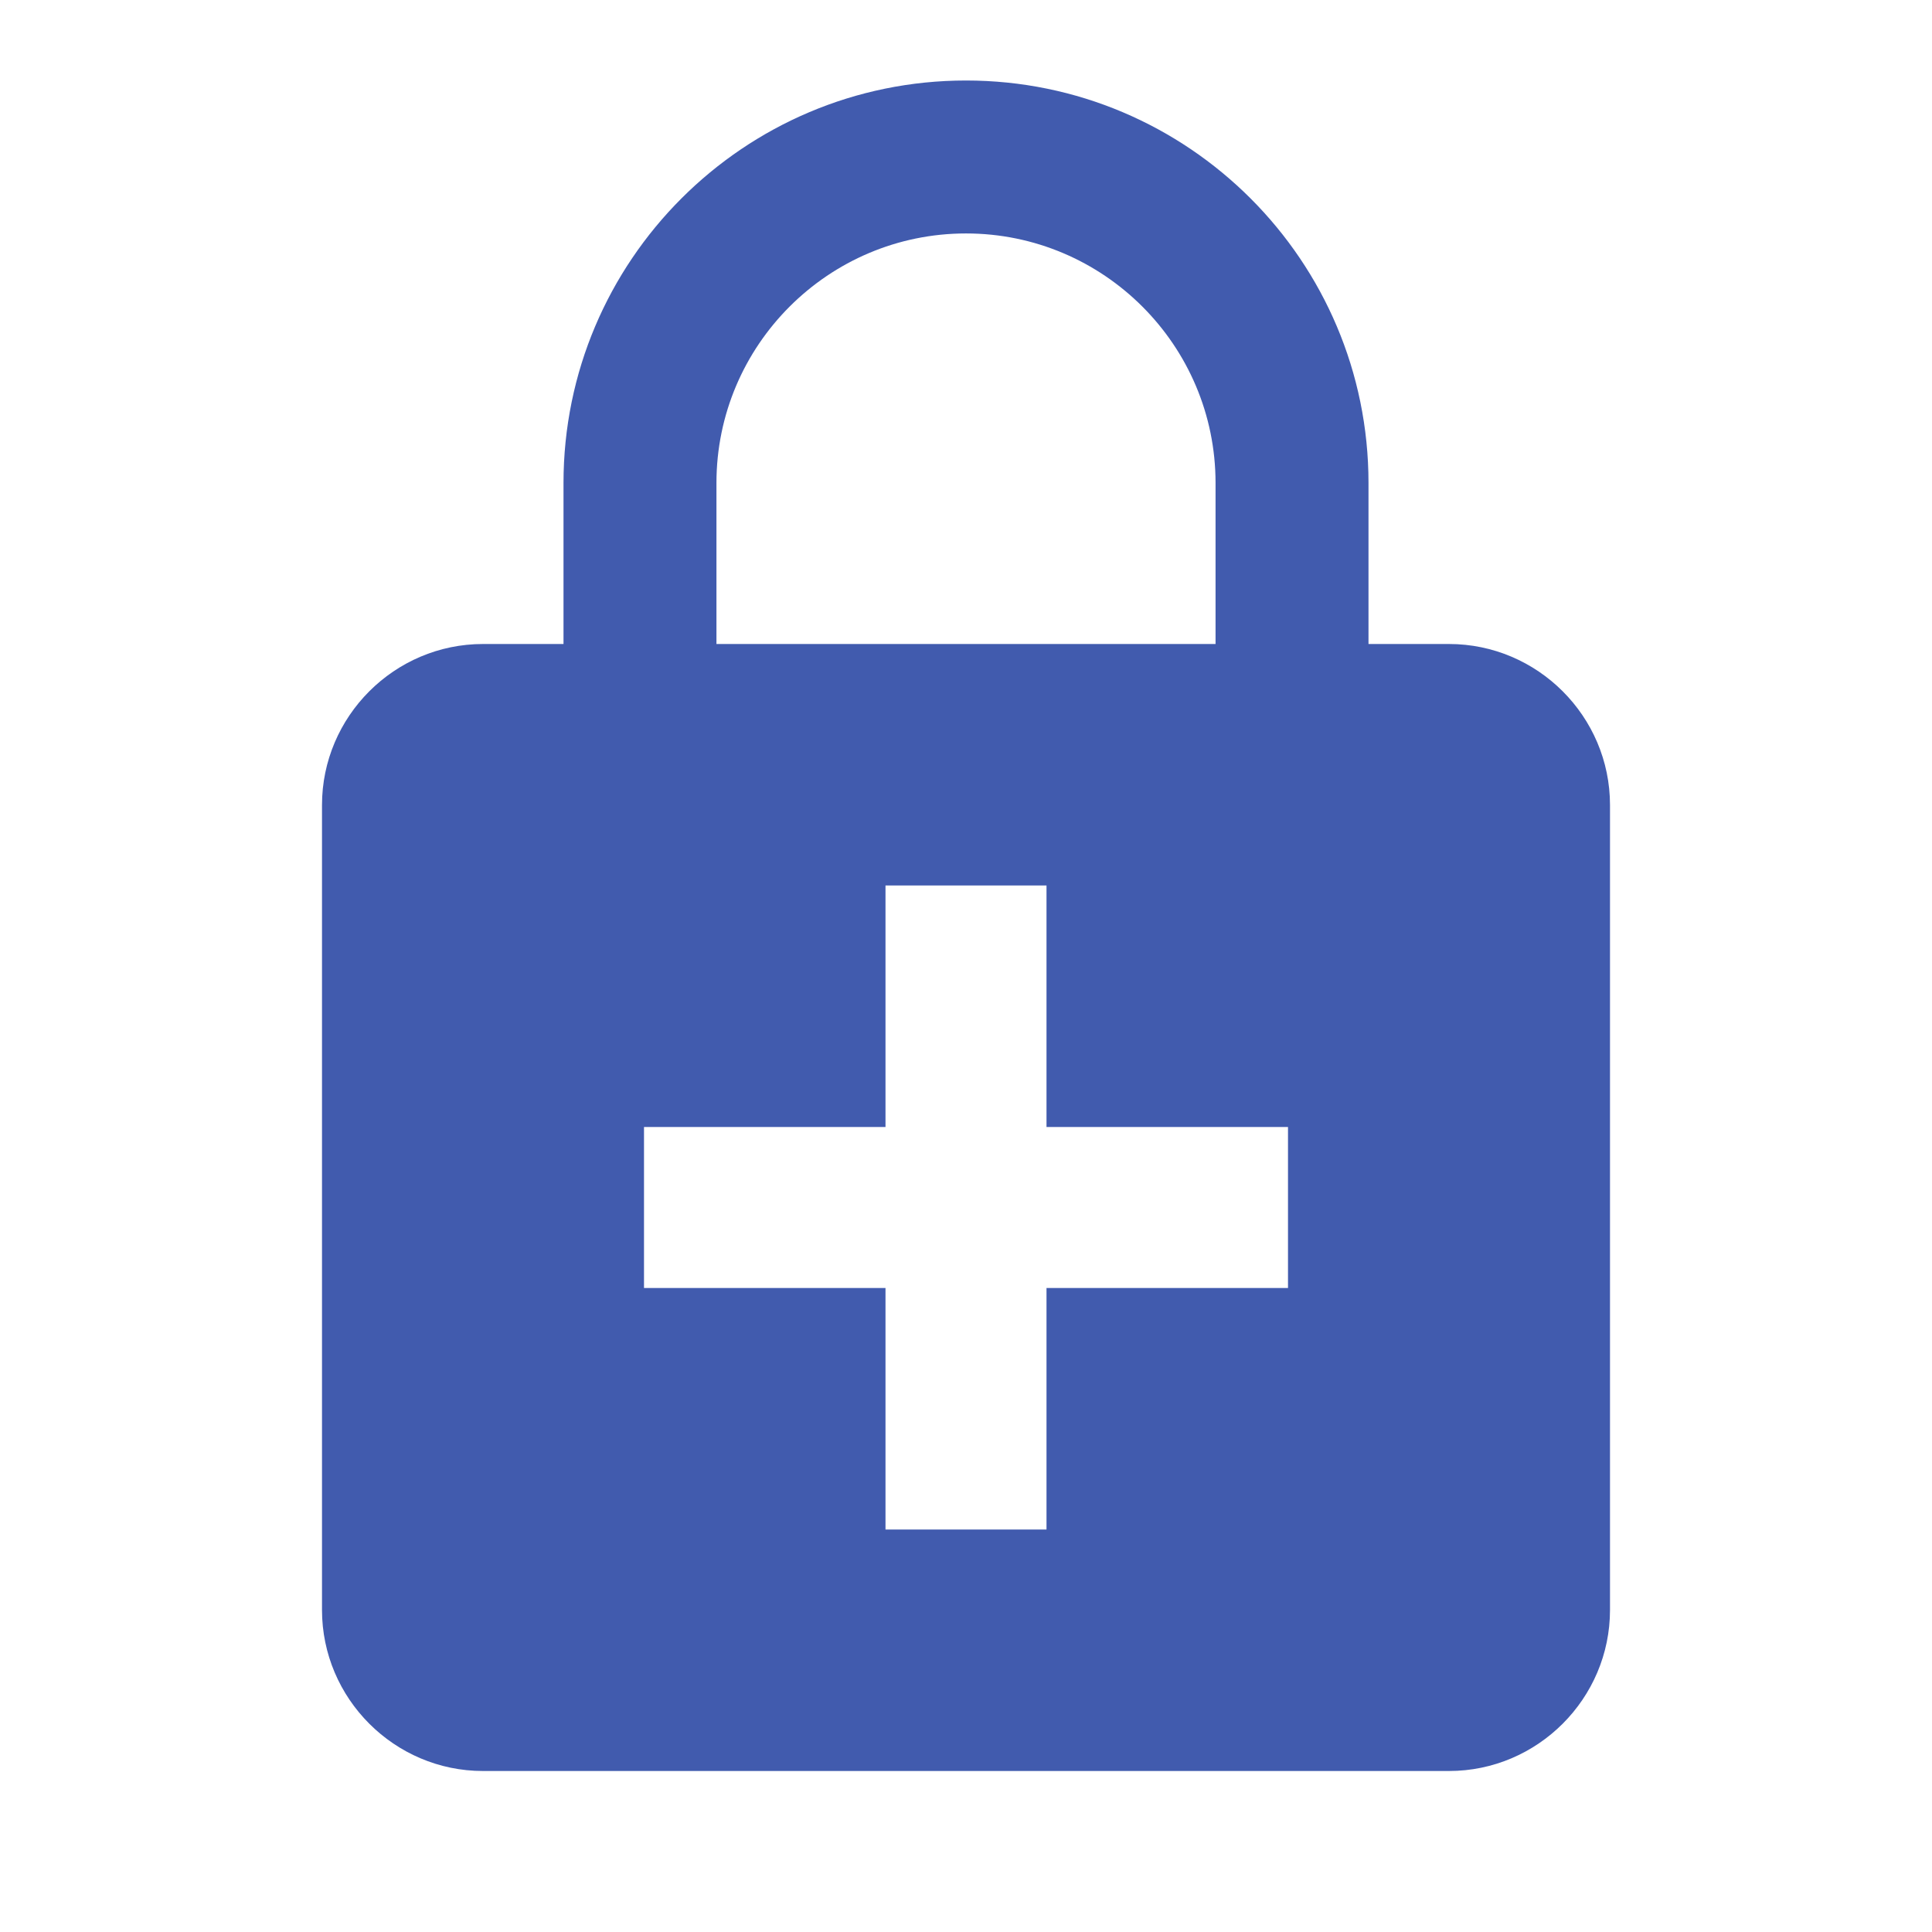
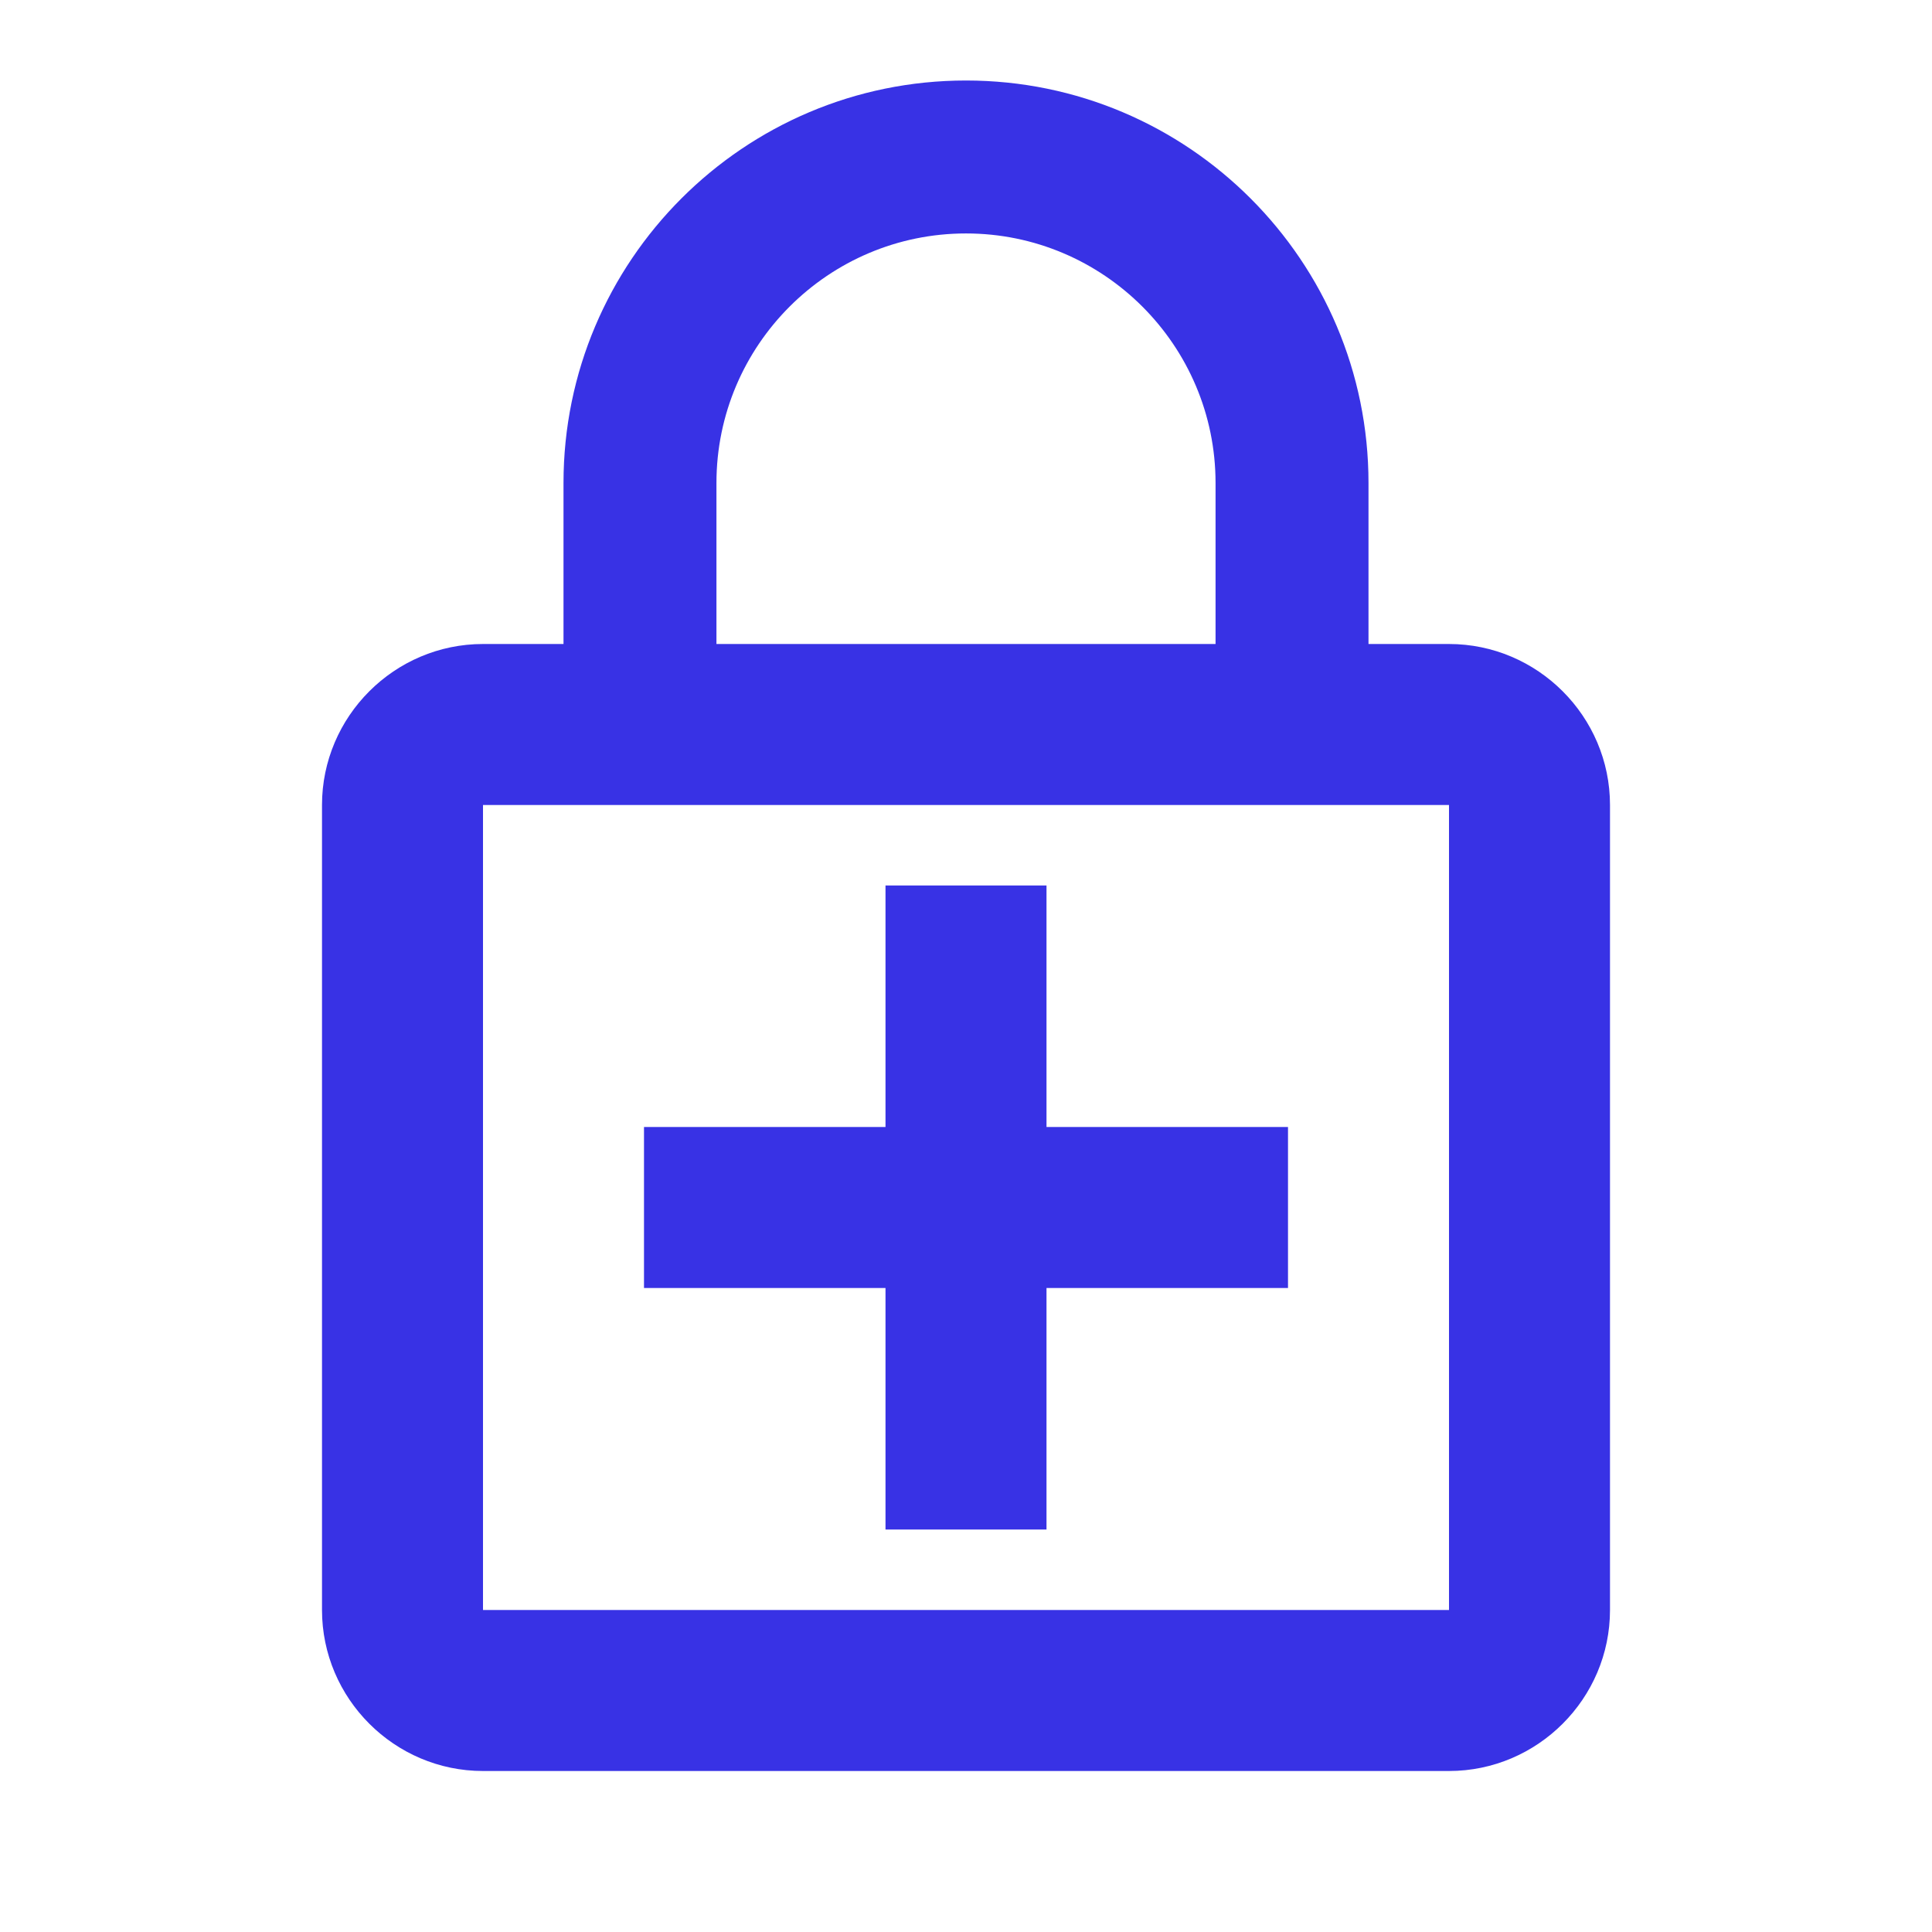
- <svg xmlns="http://www.w3.org/2000/svg" height="48px" viewBox="0 0 24 24" width="48px" fill="#415bae">
-   <path d="M0 0h24v24H0z" fill="none" />
-   <path d="M0 0h24v24H0z" fill="none" />
-   <path d="M18 8h-1V6c0-2.76-2.24-5-5-5S7 3.24 7 6v2H6c-1.1 0-2 .9-2 2v10c0 1.1.9 2 2 2h12c1.1 0 2-.9 2-2V10c0-1.1-.9-2-2-2zM8.9 6c0-1.71 1.39-3.1 3.1-3.1s3.1 1.39 3.1 3.1v2H8.9V6zM16 16h-3v3h-2v-3H8v-2h3v-3h2v3h3v2z" />
+ <svg xmlns="http://www.w3.org/2000/svg" height="48px" viewBox="0 0 24 24" width="48px" fill="#3832e5">
+   <path d="M0 0h24v24H0V0zm0 0h24v24H0V0z" fill="none" />
+   <path d="M18 8h-1V6c0-2.76-2.24-5-5-5S7 3.24 7 6v2H6c-1.1 0-2 .9-2 2v10c0 1.1.9 2 2 2h12c1.1 0 2-.9 2-2V10c0-1.1-.9-2-2-2zM8.9 6c0-1.71 1.39-3.1 3.1-3.1 1.71 0 3.1 1.39 3.1 3.1v2H8.9V6zM18 20H6V10h12v10zm-5-9h-2v3H8v2h3v3h2v-3h3v-2h-3z" />
</svg>
